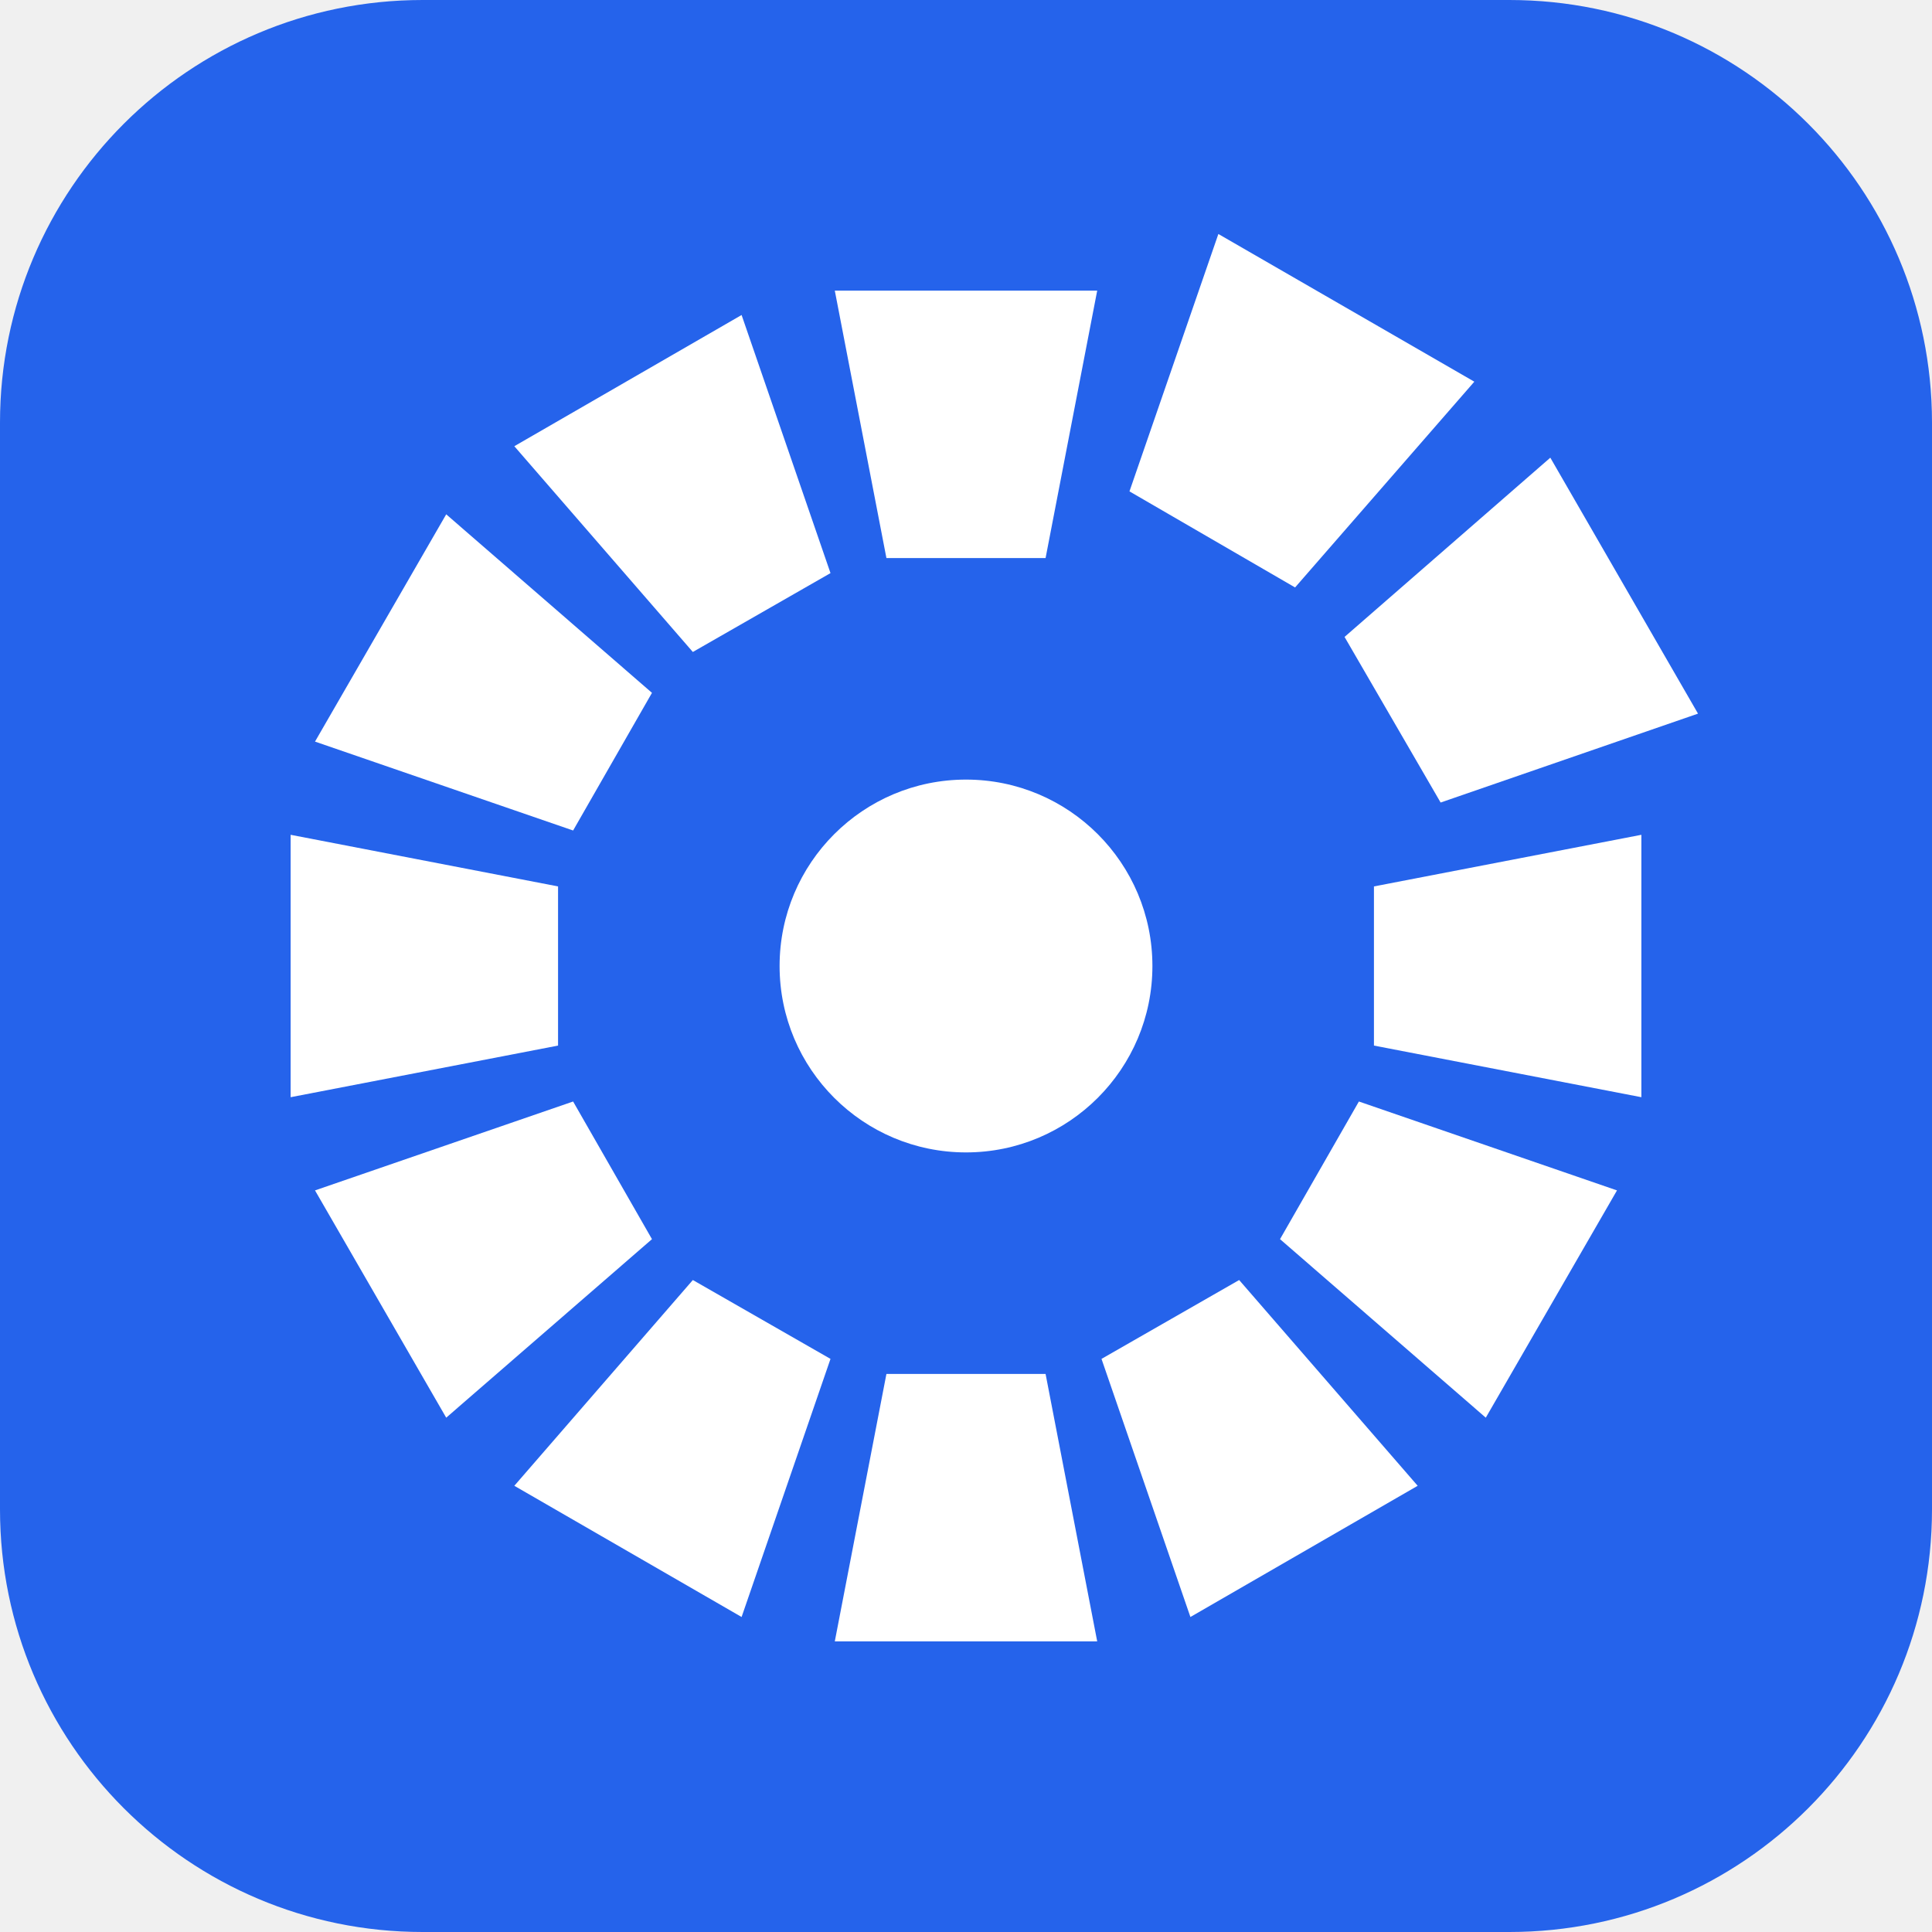
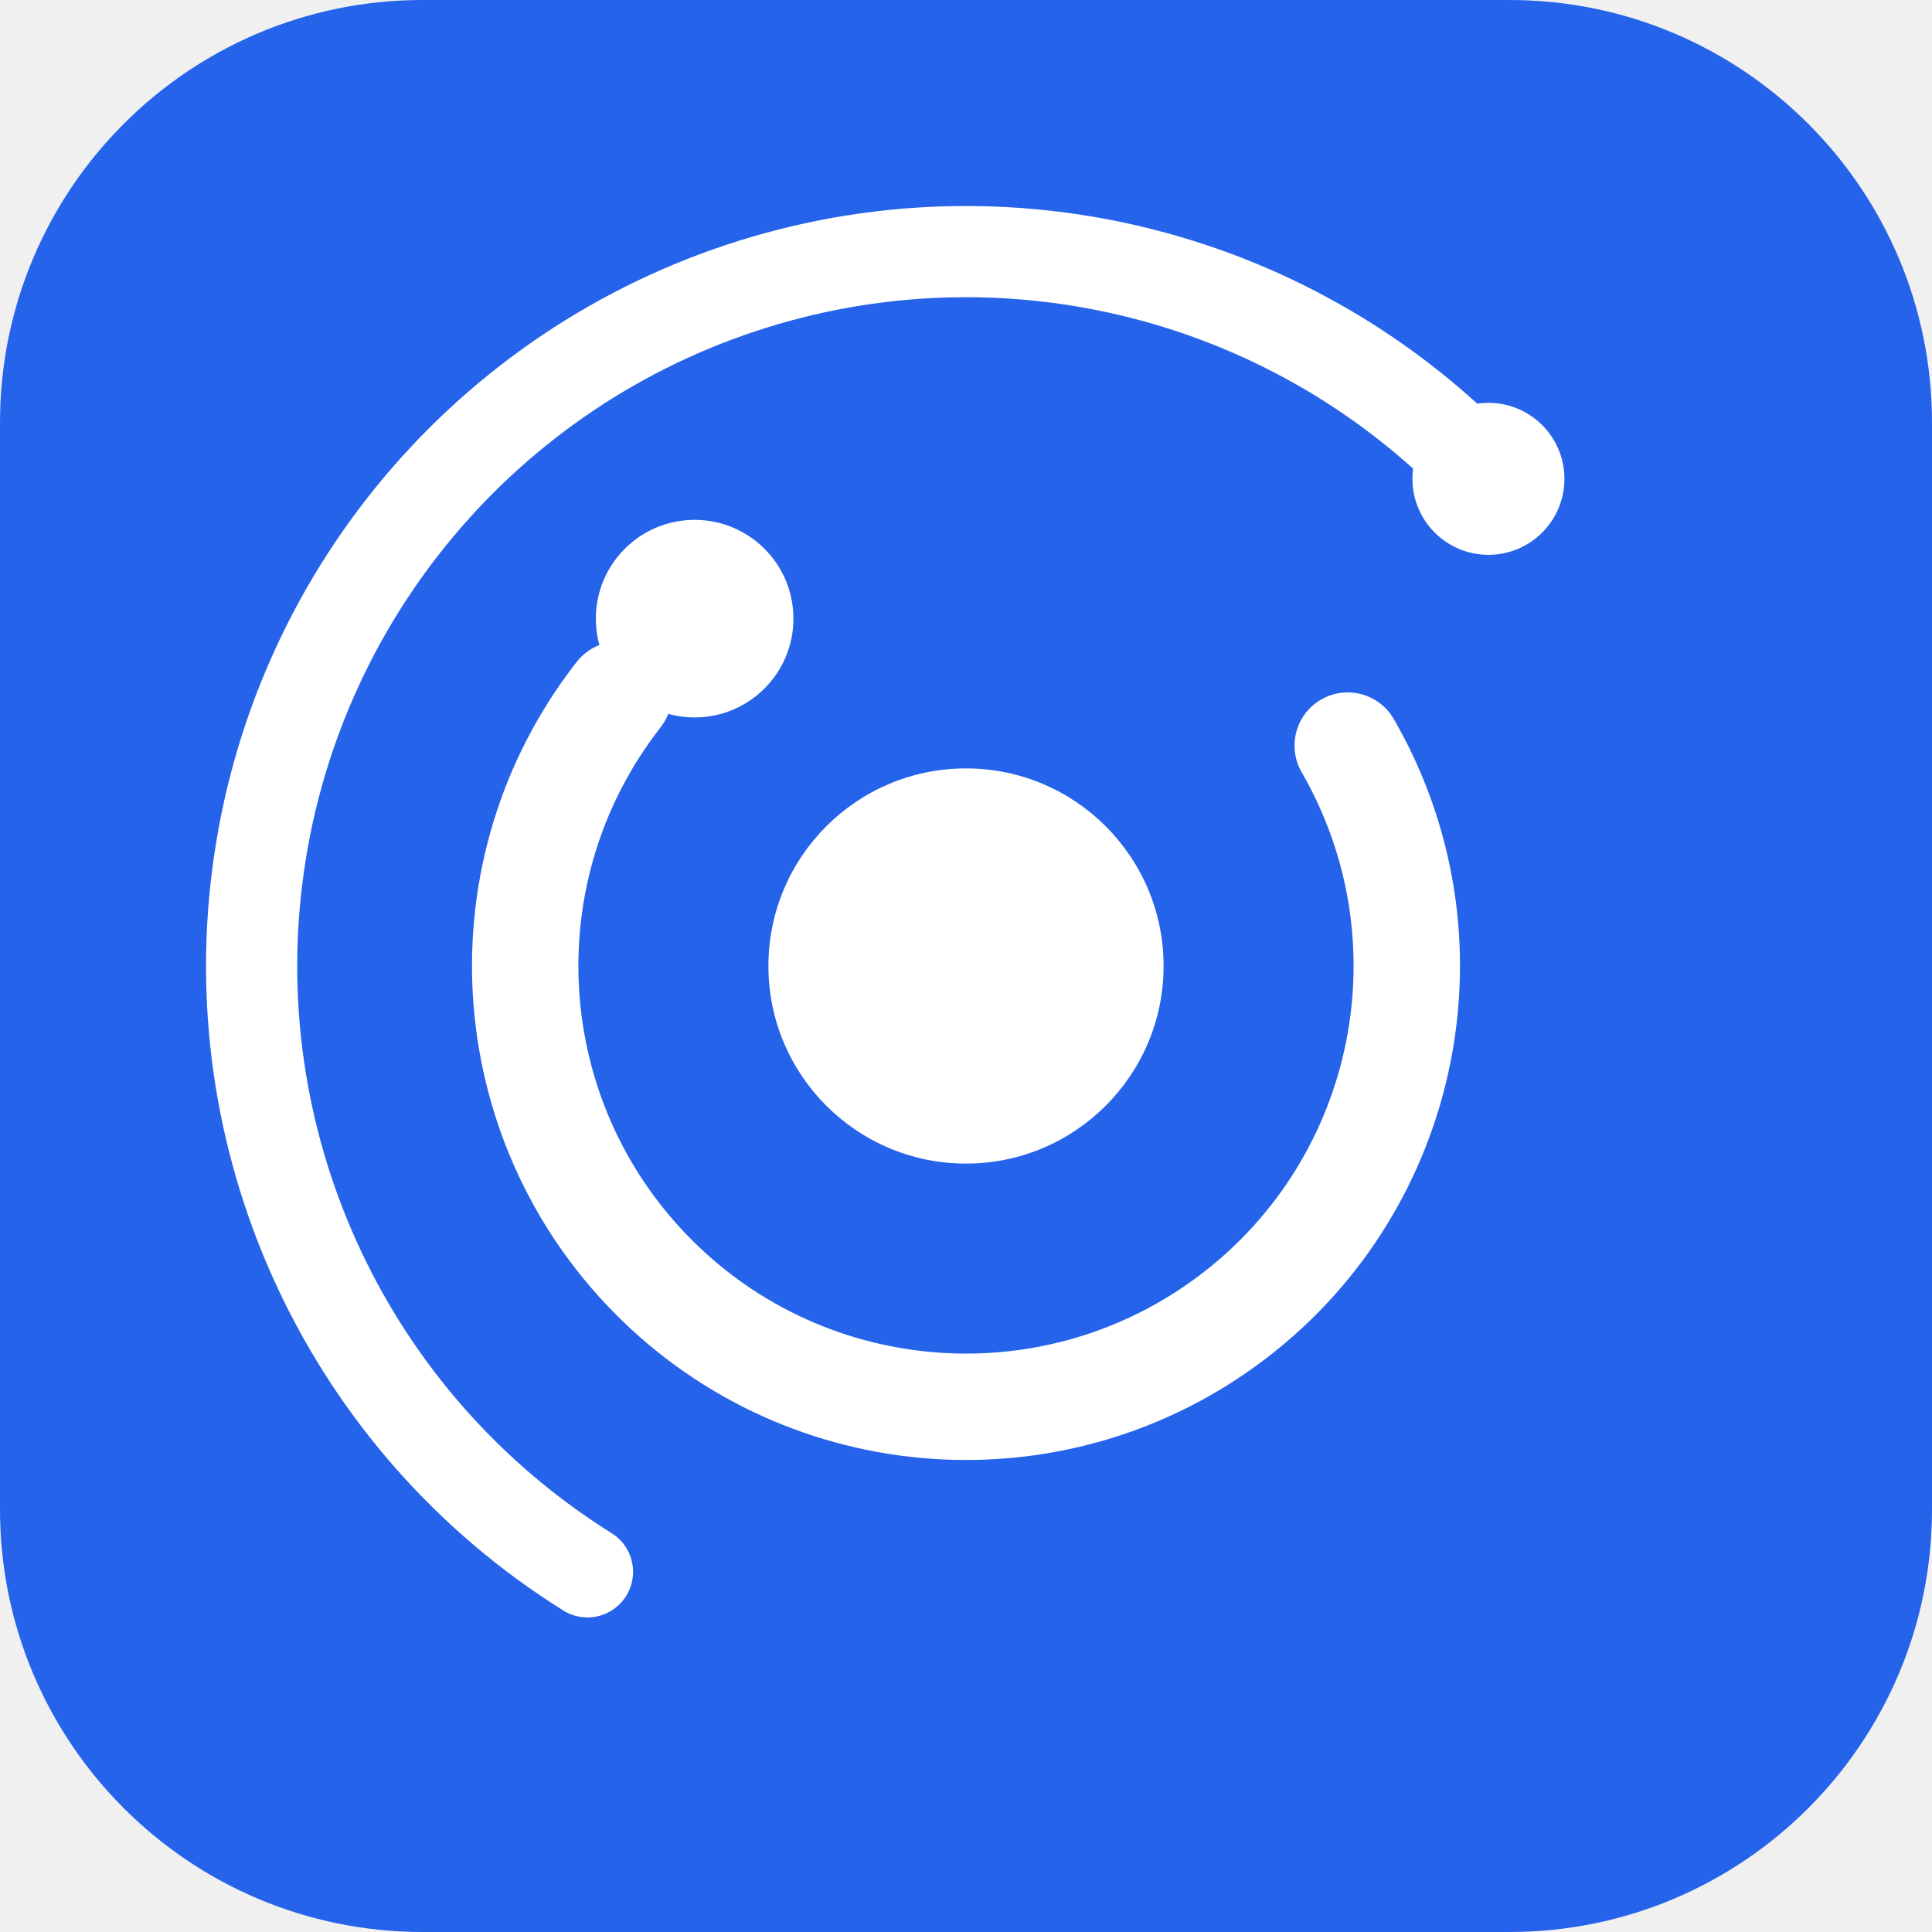
<svg xmlns="http://www.w3.org/2000/svg" viewBox="0 0 512 512" role="img" aria-label="Dyson">
  <rect width="512" height="512" rx="112" fill="#2563eb" />
-   <g transform="translate(256,256) scale(1.9)" fill="#ffffff">
-     <path d="M56.9,-11.1 L94.2,-18.3 L94.2,18.3 L56.9,11.1Z M54.8,18.9 L90.8,31.3 L72.5,63.0 L43.8,38.1Z M38.1,43.8 L63.0,72.5 L31.3,90.8 L18.9,54.8Z M11.1,56.9 L18.3,94.2 L-18.3,94.2 L-11.1,56.9Z M-18.9,54.8 L-31.3,90.8 L-63.0,72.5 L-38.1,43.8Z M-43.8,38.1 L-72.5,63.0 L-90.8,31.3 L-54.8,18.9Z M-56.9,11.1 L-94.2,18.3 L-94.2,-18.3 L-56.9,-11.1Z M-54.8,-18.9 L-90.8,-31.3 L-72.5,-63.0 L-43.8,-38.1Z M-38.1,-43.8 L-63.0,-72.5 L-31.3,-90.8 L-18.9,-54.8Z M-11.1,-56.9 L-18.3,-94.2 L18.3,-94.2 L11.1,-56.9Z M22.8,-66.2 L35.2,-102.1 L70.9,-81.5 L45.9,-52.8Z M52.8,-45.9 L81.5,-70.9 L102.1,-35.2 L66.2,-22.8Z" />
-     <circle r="26" />
+   <g transform="translate(256,256) scale(1.9)">
+     <path d="M53.24,-30.74 A61.48,61.48 0 1 1 -48.45,-37.85" fill="none" stroke="#ffffff" stroke-width="14.84" stroke-linecap="round" />
+     <path d="M-52.8,84.5 A99.64,99.64 0 1 1 74.05,-66.67" fill="none" stroke="#ffffff" stroke-width="12.72" stroke-linecap="round" />
+     <circle cx="-37.85" cy="-48.45" r="13.78" fill="#ffffff" />
+     <circle cx="72.87" cy="-67.95" r="10.6" fill="#ffffff" />
+     <circle cx="0" cy="0" r="27.56" fill="#ffffff" />
  </g>
</svg>
